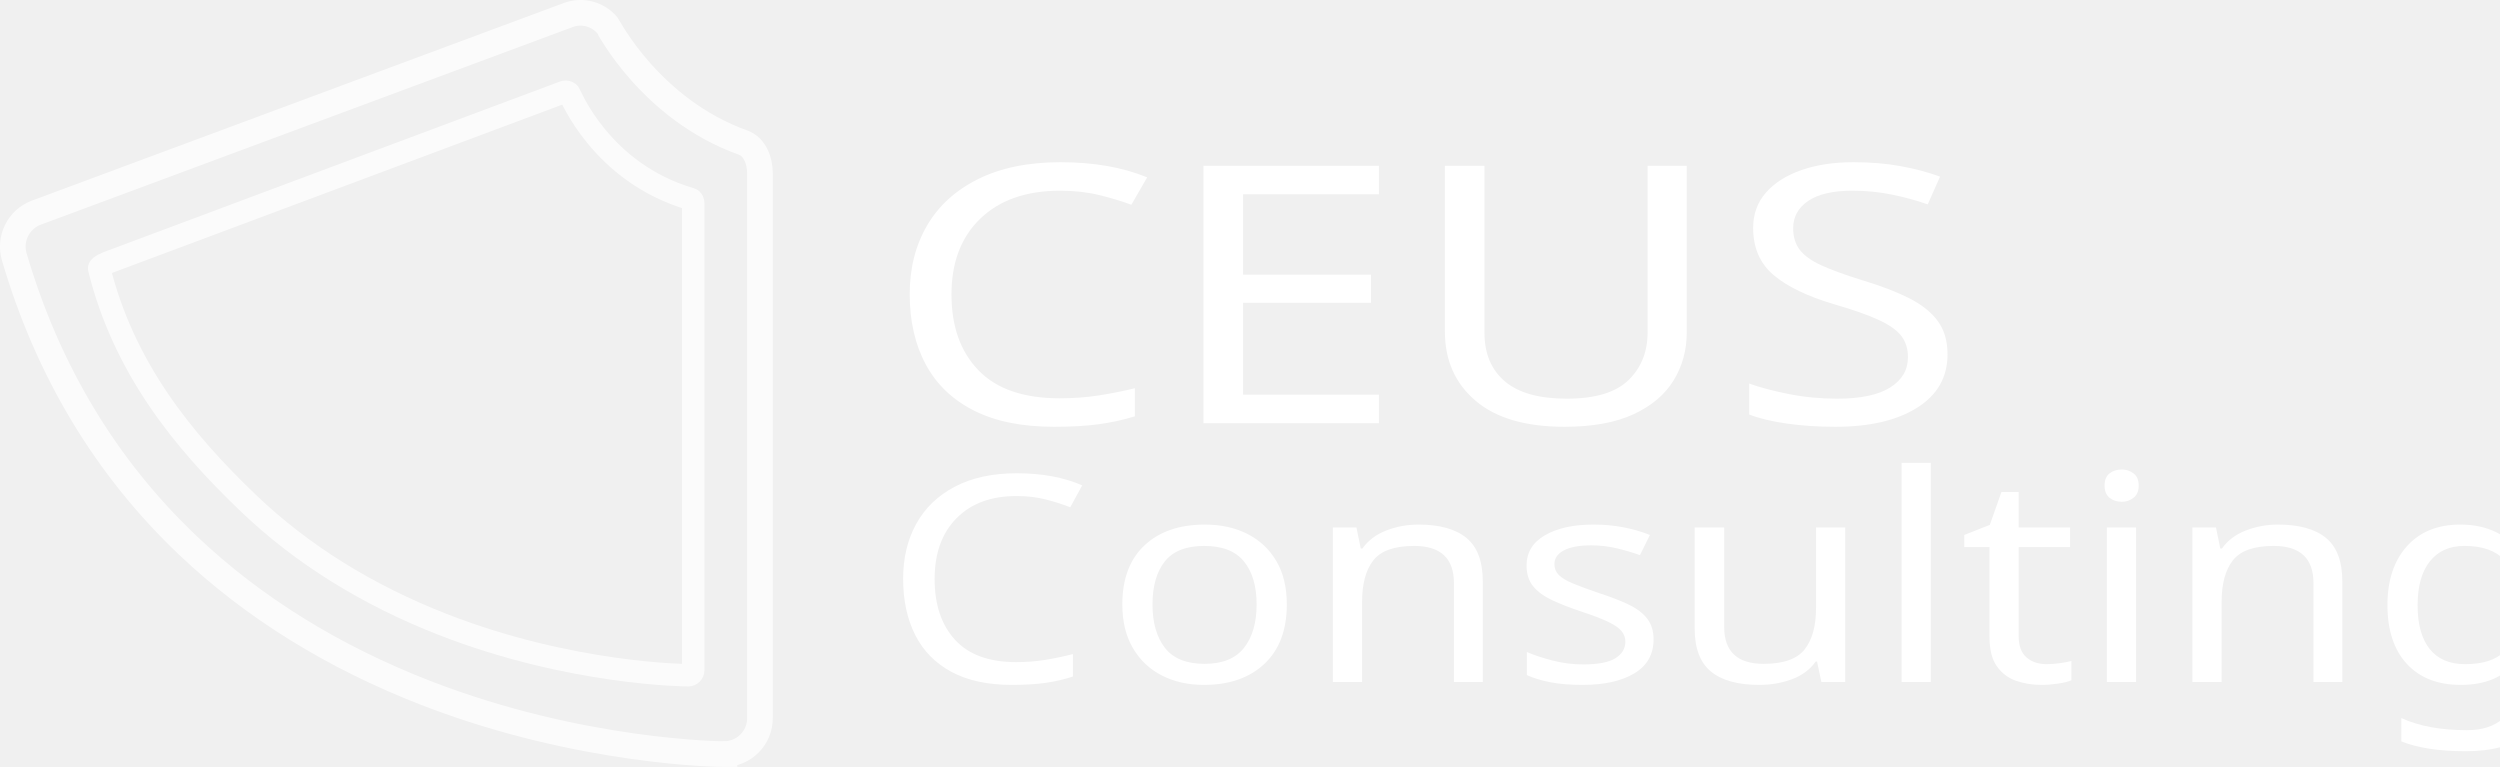
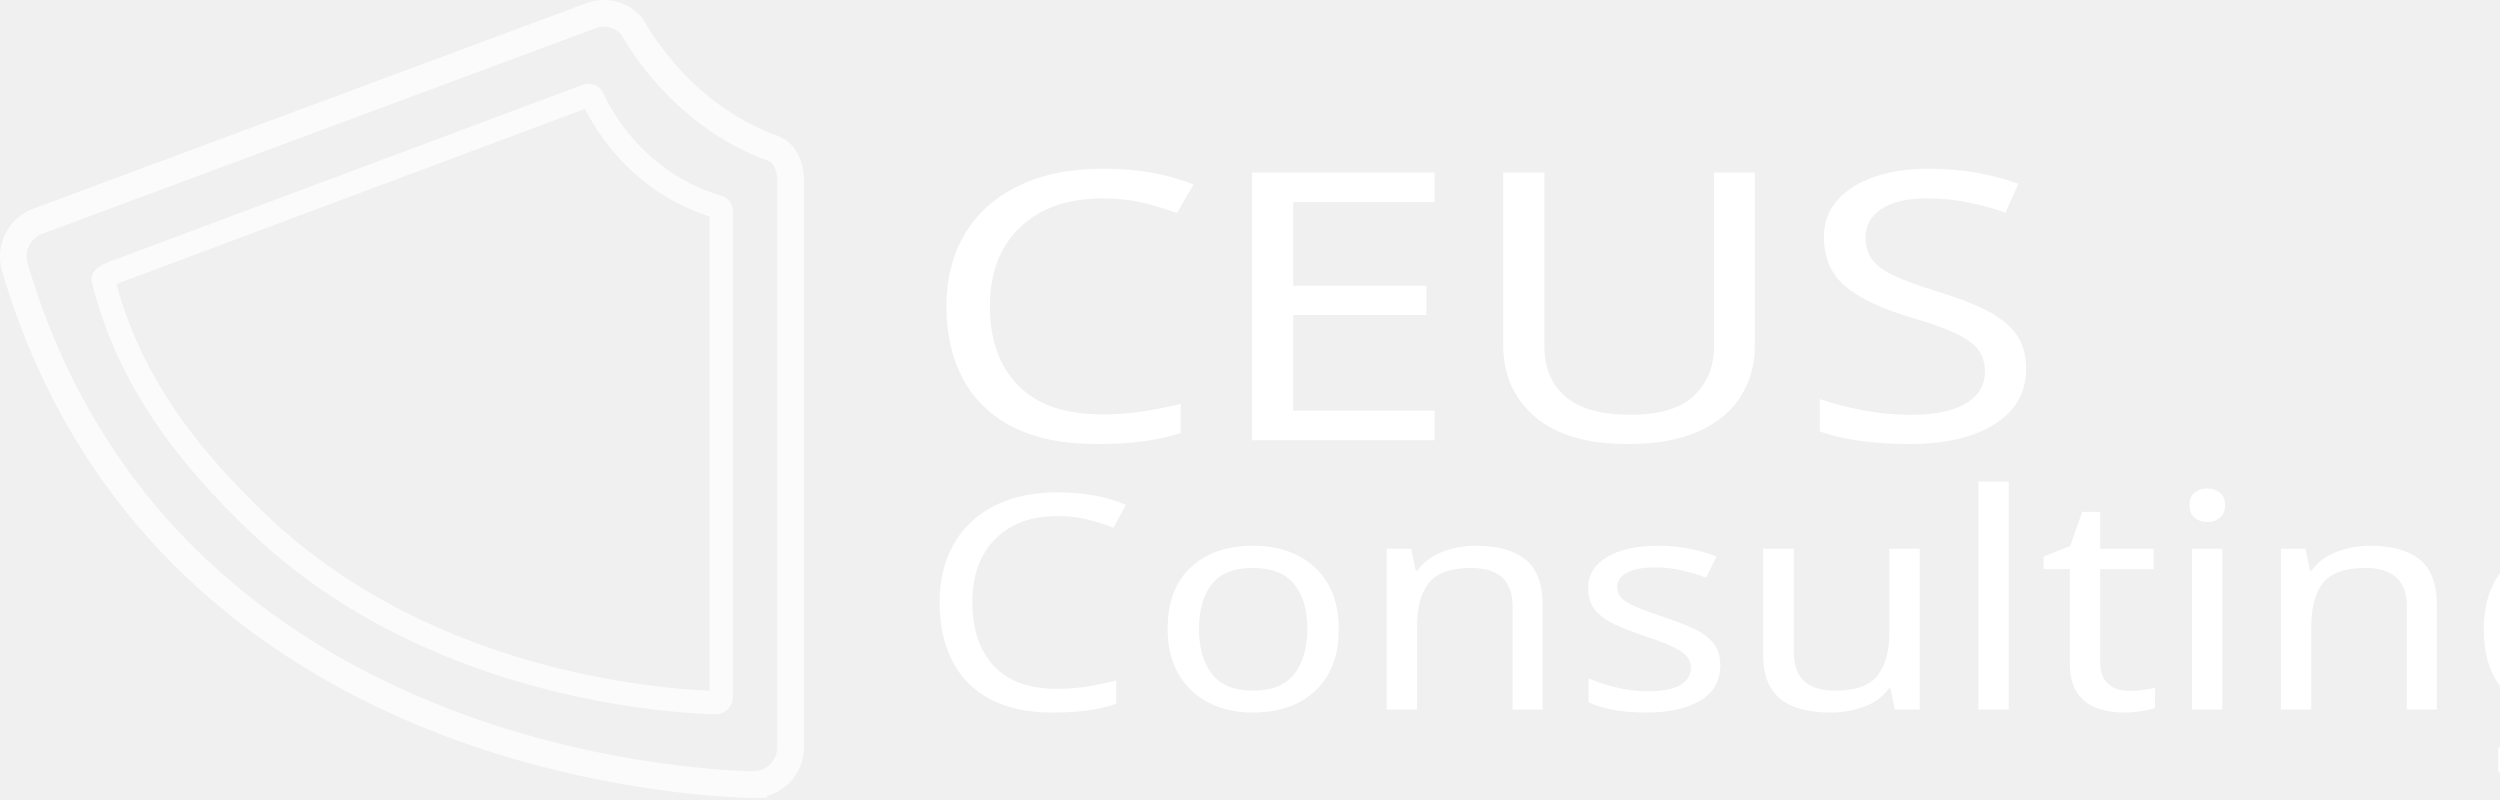
- <svg xmlns="http://www.w3.org/2000/svg" id="d7af12b1-769c-4ae8-bd25-33ff33767834" data-name="Layer 1" viewBox="0 0 1560.55 478.75">
+ <svg xmlns="http://www.w3.org/2000/svg" id="d7af12b1-769c-4ae8-bd25-33ff33767834" data-name="Layer 1" viewBox="0 0 1500 480">
  <g style="opacity:0.75">
    <path d="M443.11,431.41c-.72,0-73-.36-153.25-31.72-47.21-18.45-88-43.85-121.09-75.5-41.47-39.6-78-85-93.33-146.61-.41-1.65,5.74-3.92,7.3-4.51L365.53,67.36a3,3,0,0,1,1.08-.2A3.09,3.09,0,0,1,369,68.29c.32.38,19.66,49.58,75.77,65.88,1.05.3,1.49,1.62,1.49,2.73V428.2a3.18,3.18,0,0,1-3.15,3.21Z" transform="translate(-13.53 -9.91)" style="fill:none;stroke:#fff;stroke-width:14px" />
  </g>
  <g style="opacity:0.75">
    <path d="M465.75,480.66c-.88,0-89.19-.43-186.62-38.27-57.69-22.4-107.57-53.34-148.25-91.95C79.73,301.9,43.25,241.28,22.45,170.26a22.65,22.65,0,0,1,13.63-27.57L368.27,19.28a21.91,21.91,0,0,1,24.46,6.52c.34.4,27,52.47,84.66,73.13,7.29,2.62,10.52,11.29,10.52,19.16v340a22.37,22.37,0,0,1-22.16,22.52Z" transform="translate(-13.53 -9.91)" style="fill:none;stroke:#fff;stroke-width:16px" />
  </g>
  <text x="-13.53" y="-9.91" />
  <text transform="translate(551.12 264.16) scale(1.22 1)" style="font-size:225px;fill:#fff;font-family:Nunito-SemiBold, Nunito SemiBold">CEUS</text>
  <text transform="translate(551.12 425.73) scale(1.15 1)" style="font-size:180px;fill:#fff;font-family:Nunito-SemiBold, Nunito SemiBold">
    <tspan style="letter-spacing:-0.01em">C</tspan>
    <tspan x="120.06" y="0">onsulting</tspan>
  </text>
</svg>
